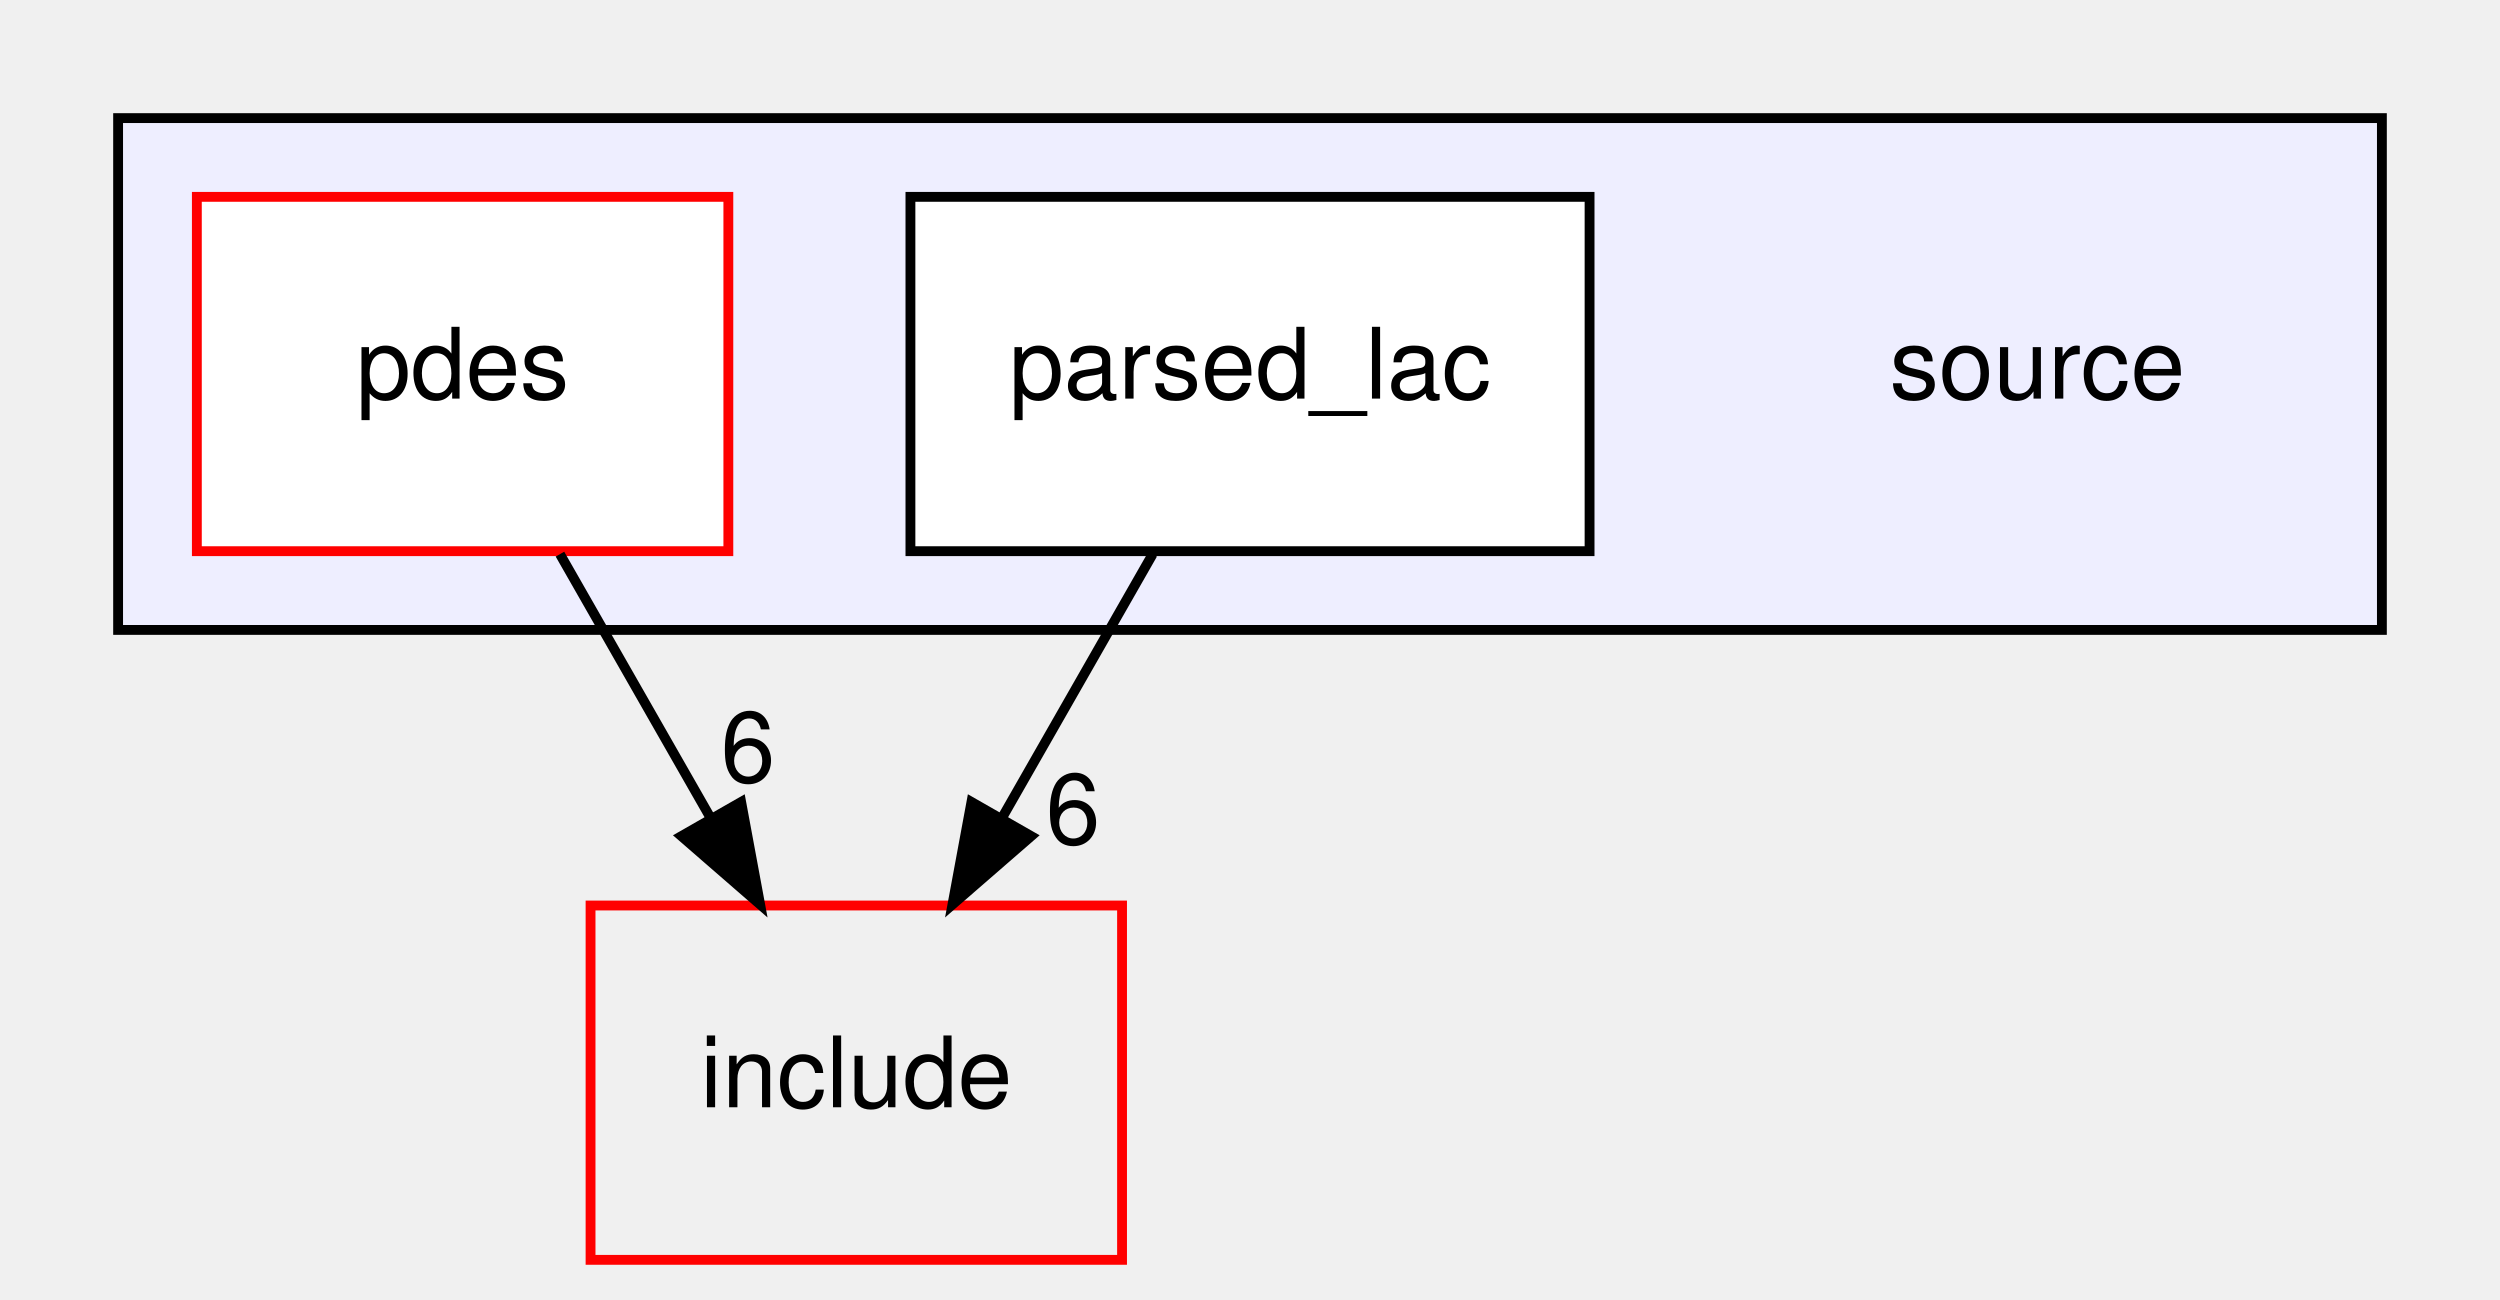
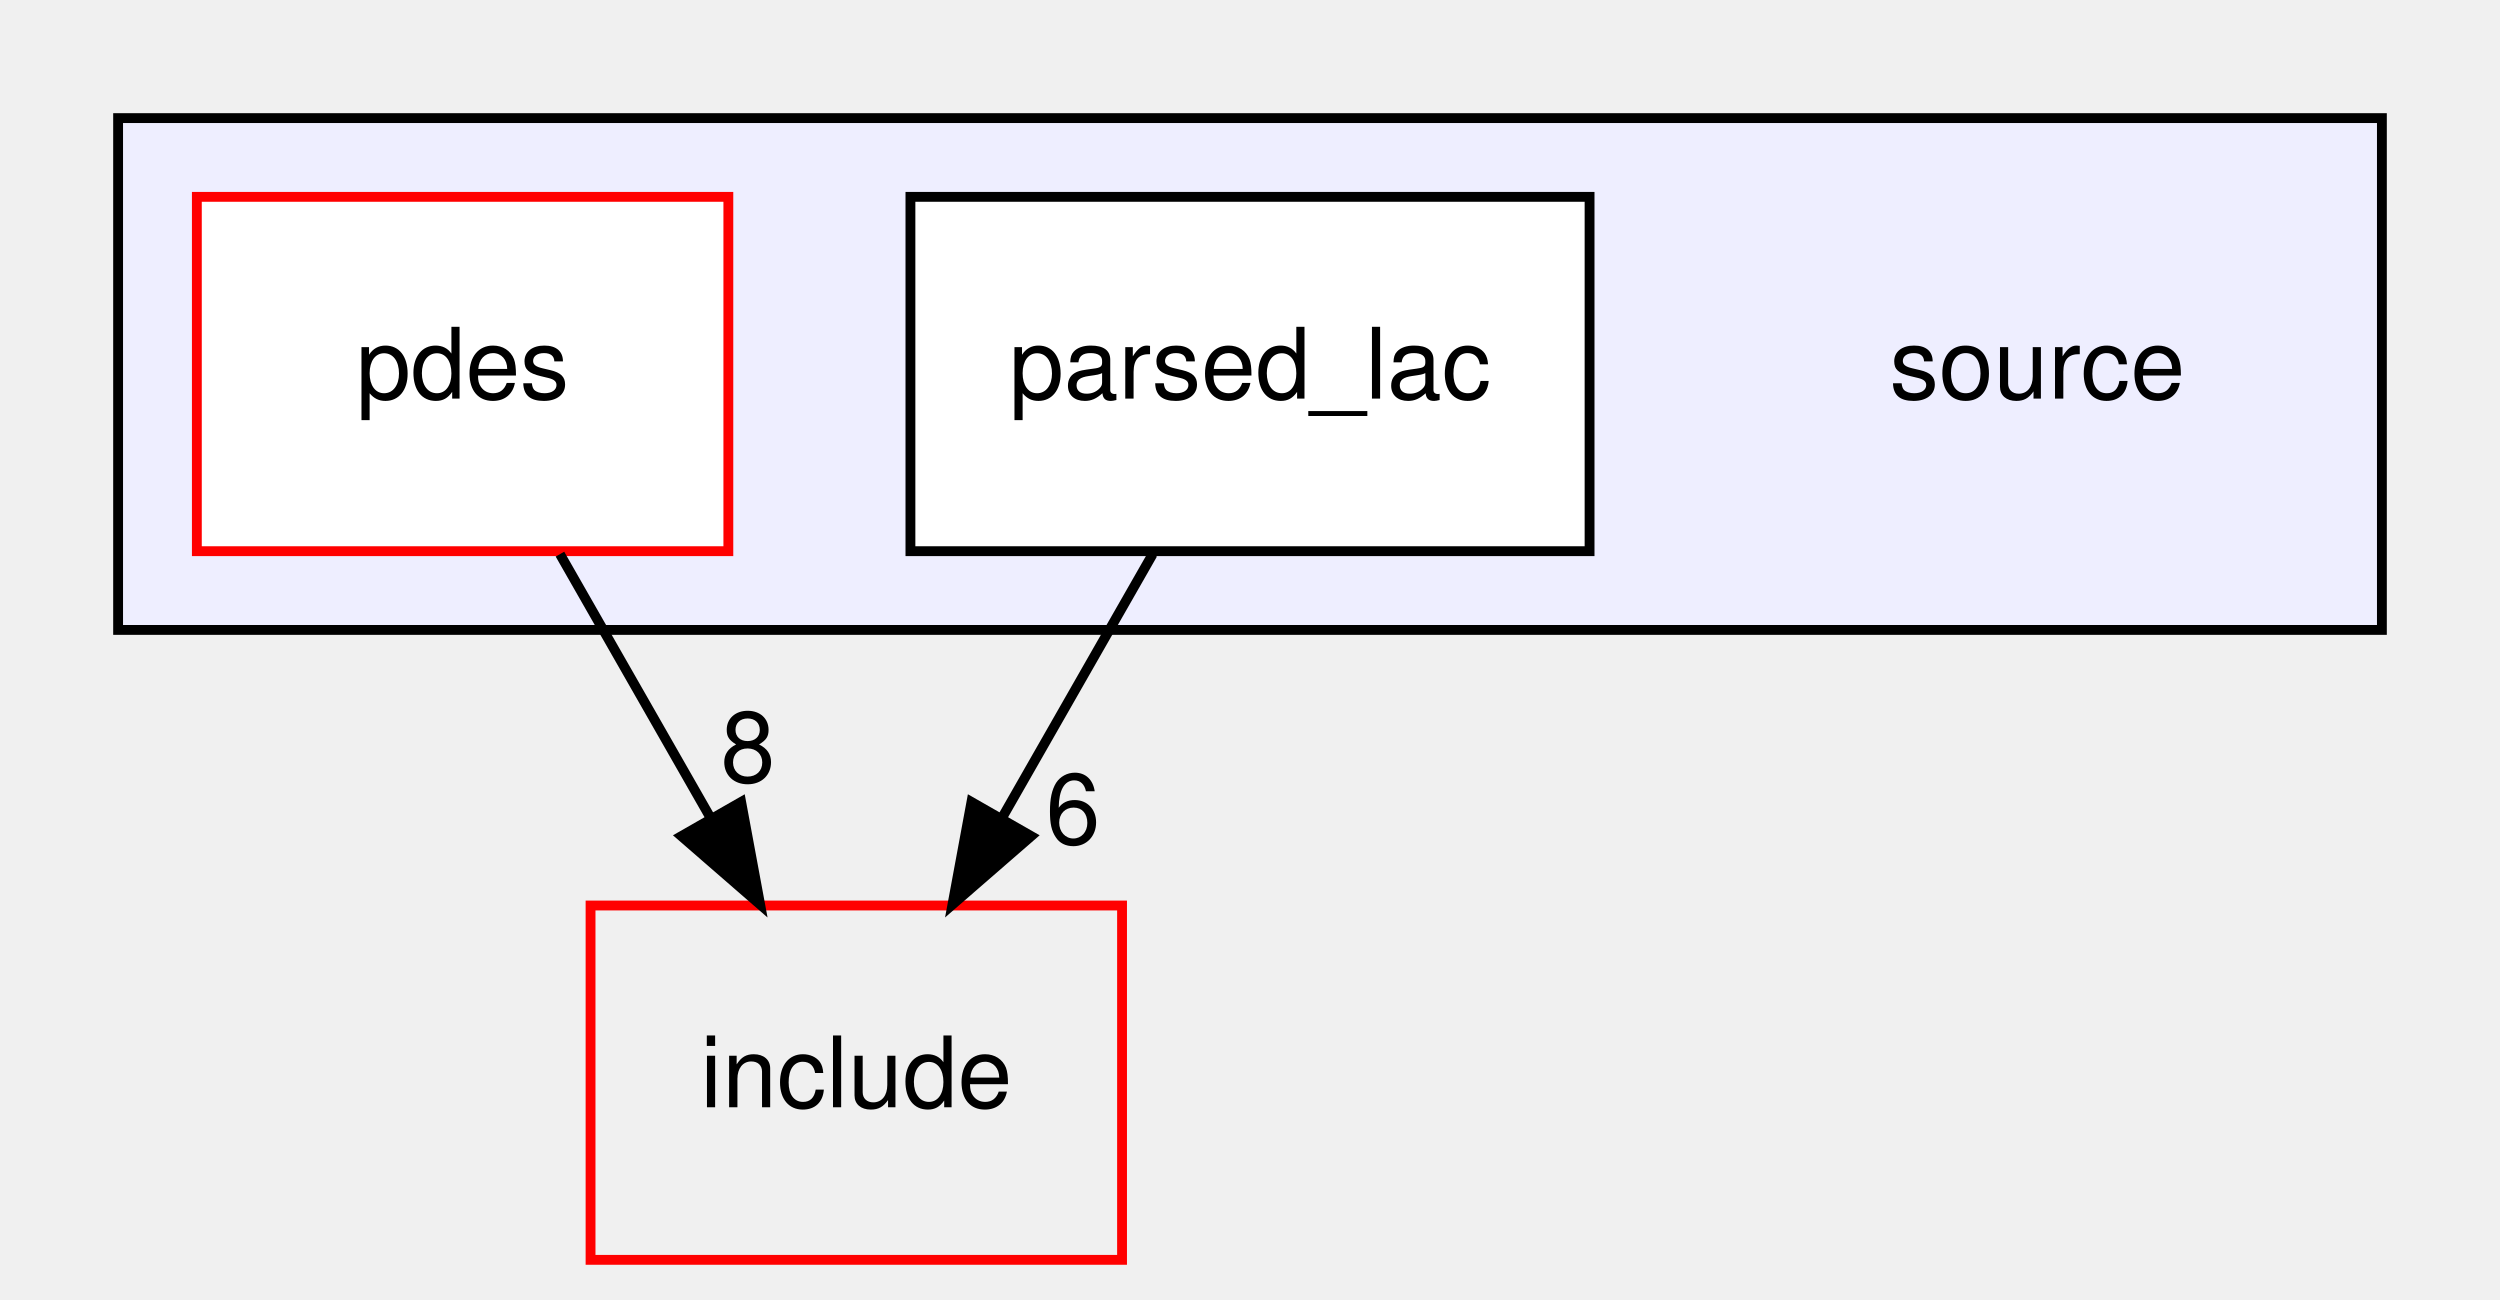
<svg xmlns="http://www.w3.org/2000/svg" xmlns:xlink="http://www.w3.org/1999/xlink" width="254pt" height="132pt" viewBox="0.00 0.00 254.00 132.00">
  <g id="graph0" class="graph" transform="scale(1 1) rotate(0) translate(4 128)">
    <g id="clust1" class="cluster">
      <g id="a_clust1">
        <a xlink:href="dir_b2f33c71d4aa5e7af42a1ca61ff5af1b.html" target="_top">
          <polygon fill="#eeeeff" stroke="black" points="8,-64 8,-116 238,-116 238,-64 8,-64" />
        </a>
      </g>
    </g>
    <g id="node1" class="node">
      <text text-anchor="middle" x="203" y="-87.5" font-family="Helvetica,sans-Serif" font-size="10.00">source</text>
    </g>
    <g id="node2" class="node">
      <g id="a_node2">
        <a xlink:href="dir_391f36ef54c6909ec58be9eca8862451.html" target="_top" xlink:title="parsed_lac">
          <polygon fill="white" stroke="black" points="157.5,-108 88.5,-108 88.5,-72 157.5,-72 157.5,-108" />
          <text text-anchor="middle" x="123" y="-87.5" font-family="Helvetica,sans-Serif" font-size="10.00">parsed_lac</text>
        </a>
      </g>
    </g>
    <g id="node4" class="node">
      <g id="a_node4">
        <a xlink:href="dir_d44c64559bbebec7f509842c48db8b23.html" target="_top" xlink:title="include">
          <polygon fill="none" stroke="red" points="110,-36 56,-36 56,0 110,0 110,-36" />
          <text text-anchor="middle" x="83" y="-15.5" font-family="Helvetica,sans-Serif" font-size="10.00">include</text>
        </a>
      </g>
    </g>
    <g id="edge2" class="edge">
      <path fill="none" stroke="black" d="M113.11,-71.7C108.51,-63.64 102.94,-53.89 97.85,-44.98" />
      <polygon fill="black" stroke="black" points="100.77,-43.05 92.77,-36.1 94.7,-46.52 100.77,-43.05" />
      <g id="a_edge2-headlabel">
-         <a xlink:href="dir_000008_000002.html" target="_top" xlink:title="6">
+         <a xlink:href="dir_000009_000002.html" target="_top" xlink:title="6">
          <text text-anchor="middle" x="105.02" y="-42.26" font-family="Helvetica,sans-Serif" font-size="10.00">6</text>
        </a>
      </g>
    </g>
    <g id="node3" class="node">
      <g id="a_node3">
        <a xlink:href="dir_863924b7d266e6f7561da03323982265.html" target="_top" xlink:title="pdes">
          <polygon fill="white" stroke="red" points="70,-108 16,-108 16,-72 70,-72 70,-108" />
          <text text-anchor="middle" x="43" y="-87.5" font-family="Helvetica,sans-Serif" font-size="10.00">pdes</text>
        </a>
      </g>
    </g>
    <g id="edge1" class="edge">
      <path fill="none" stroke="black" d="M52.89,-71.7C57.49,-63.64 63.06,-53.89 68.15,-44.98" />
      <polygon fill="black" stroke="black" points="71.3,-46.52 73.23,-36.1 65.23,-43.05 71.3,-46.52" />
      <g id="a_edge1-headlabel">
-         <a xlink:href="dir_000009_000002.html" target="_top" xlink:title="6">
-           <text text-anchor="middle" x="71.99" y="-48.55" font-family="Helvetica,sans-Serif" font-size="10.00">6</text>
+         <a xlink:href="dir_000010_000002.html" target="_top" xlink:title="8">
+           <text text-anchor="middle" x="71.99" y="-48.55" font-family="Helvetica,sans-Serif" font-size="10.00">8</text>
        </a>
      </g>
    </g>
  </g>
</svg>
